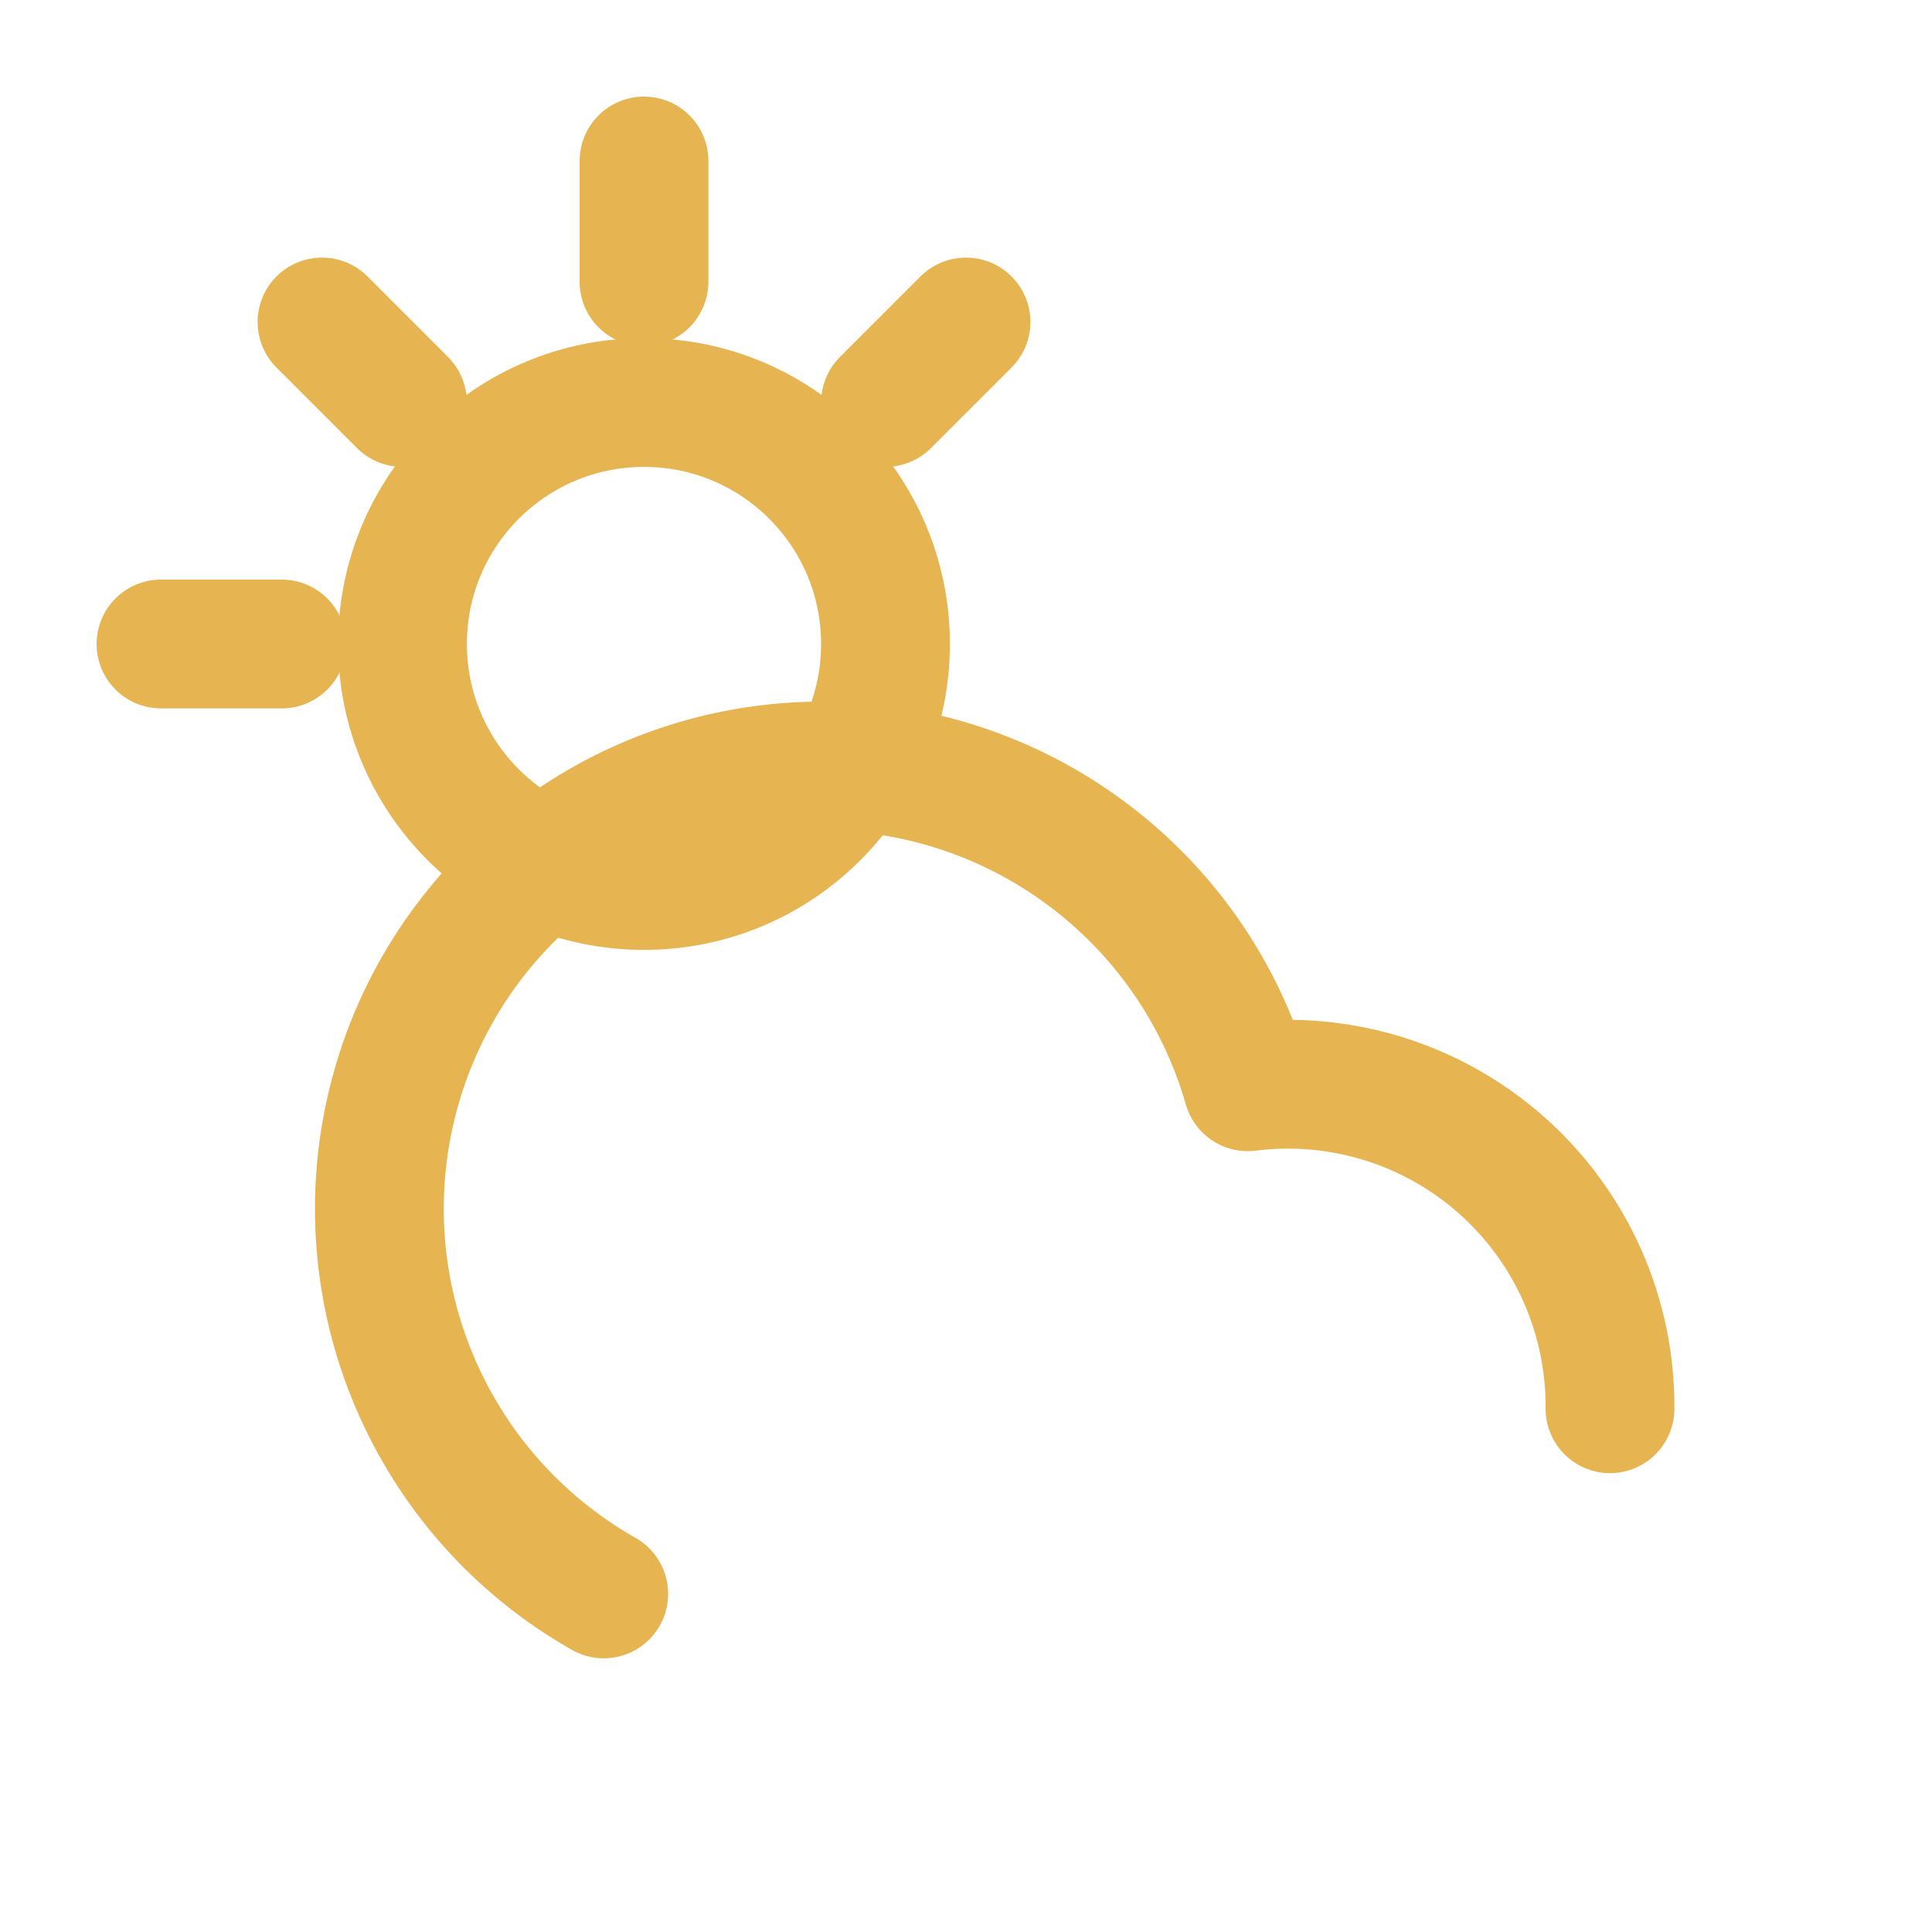
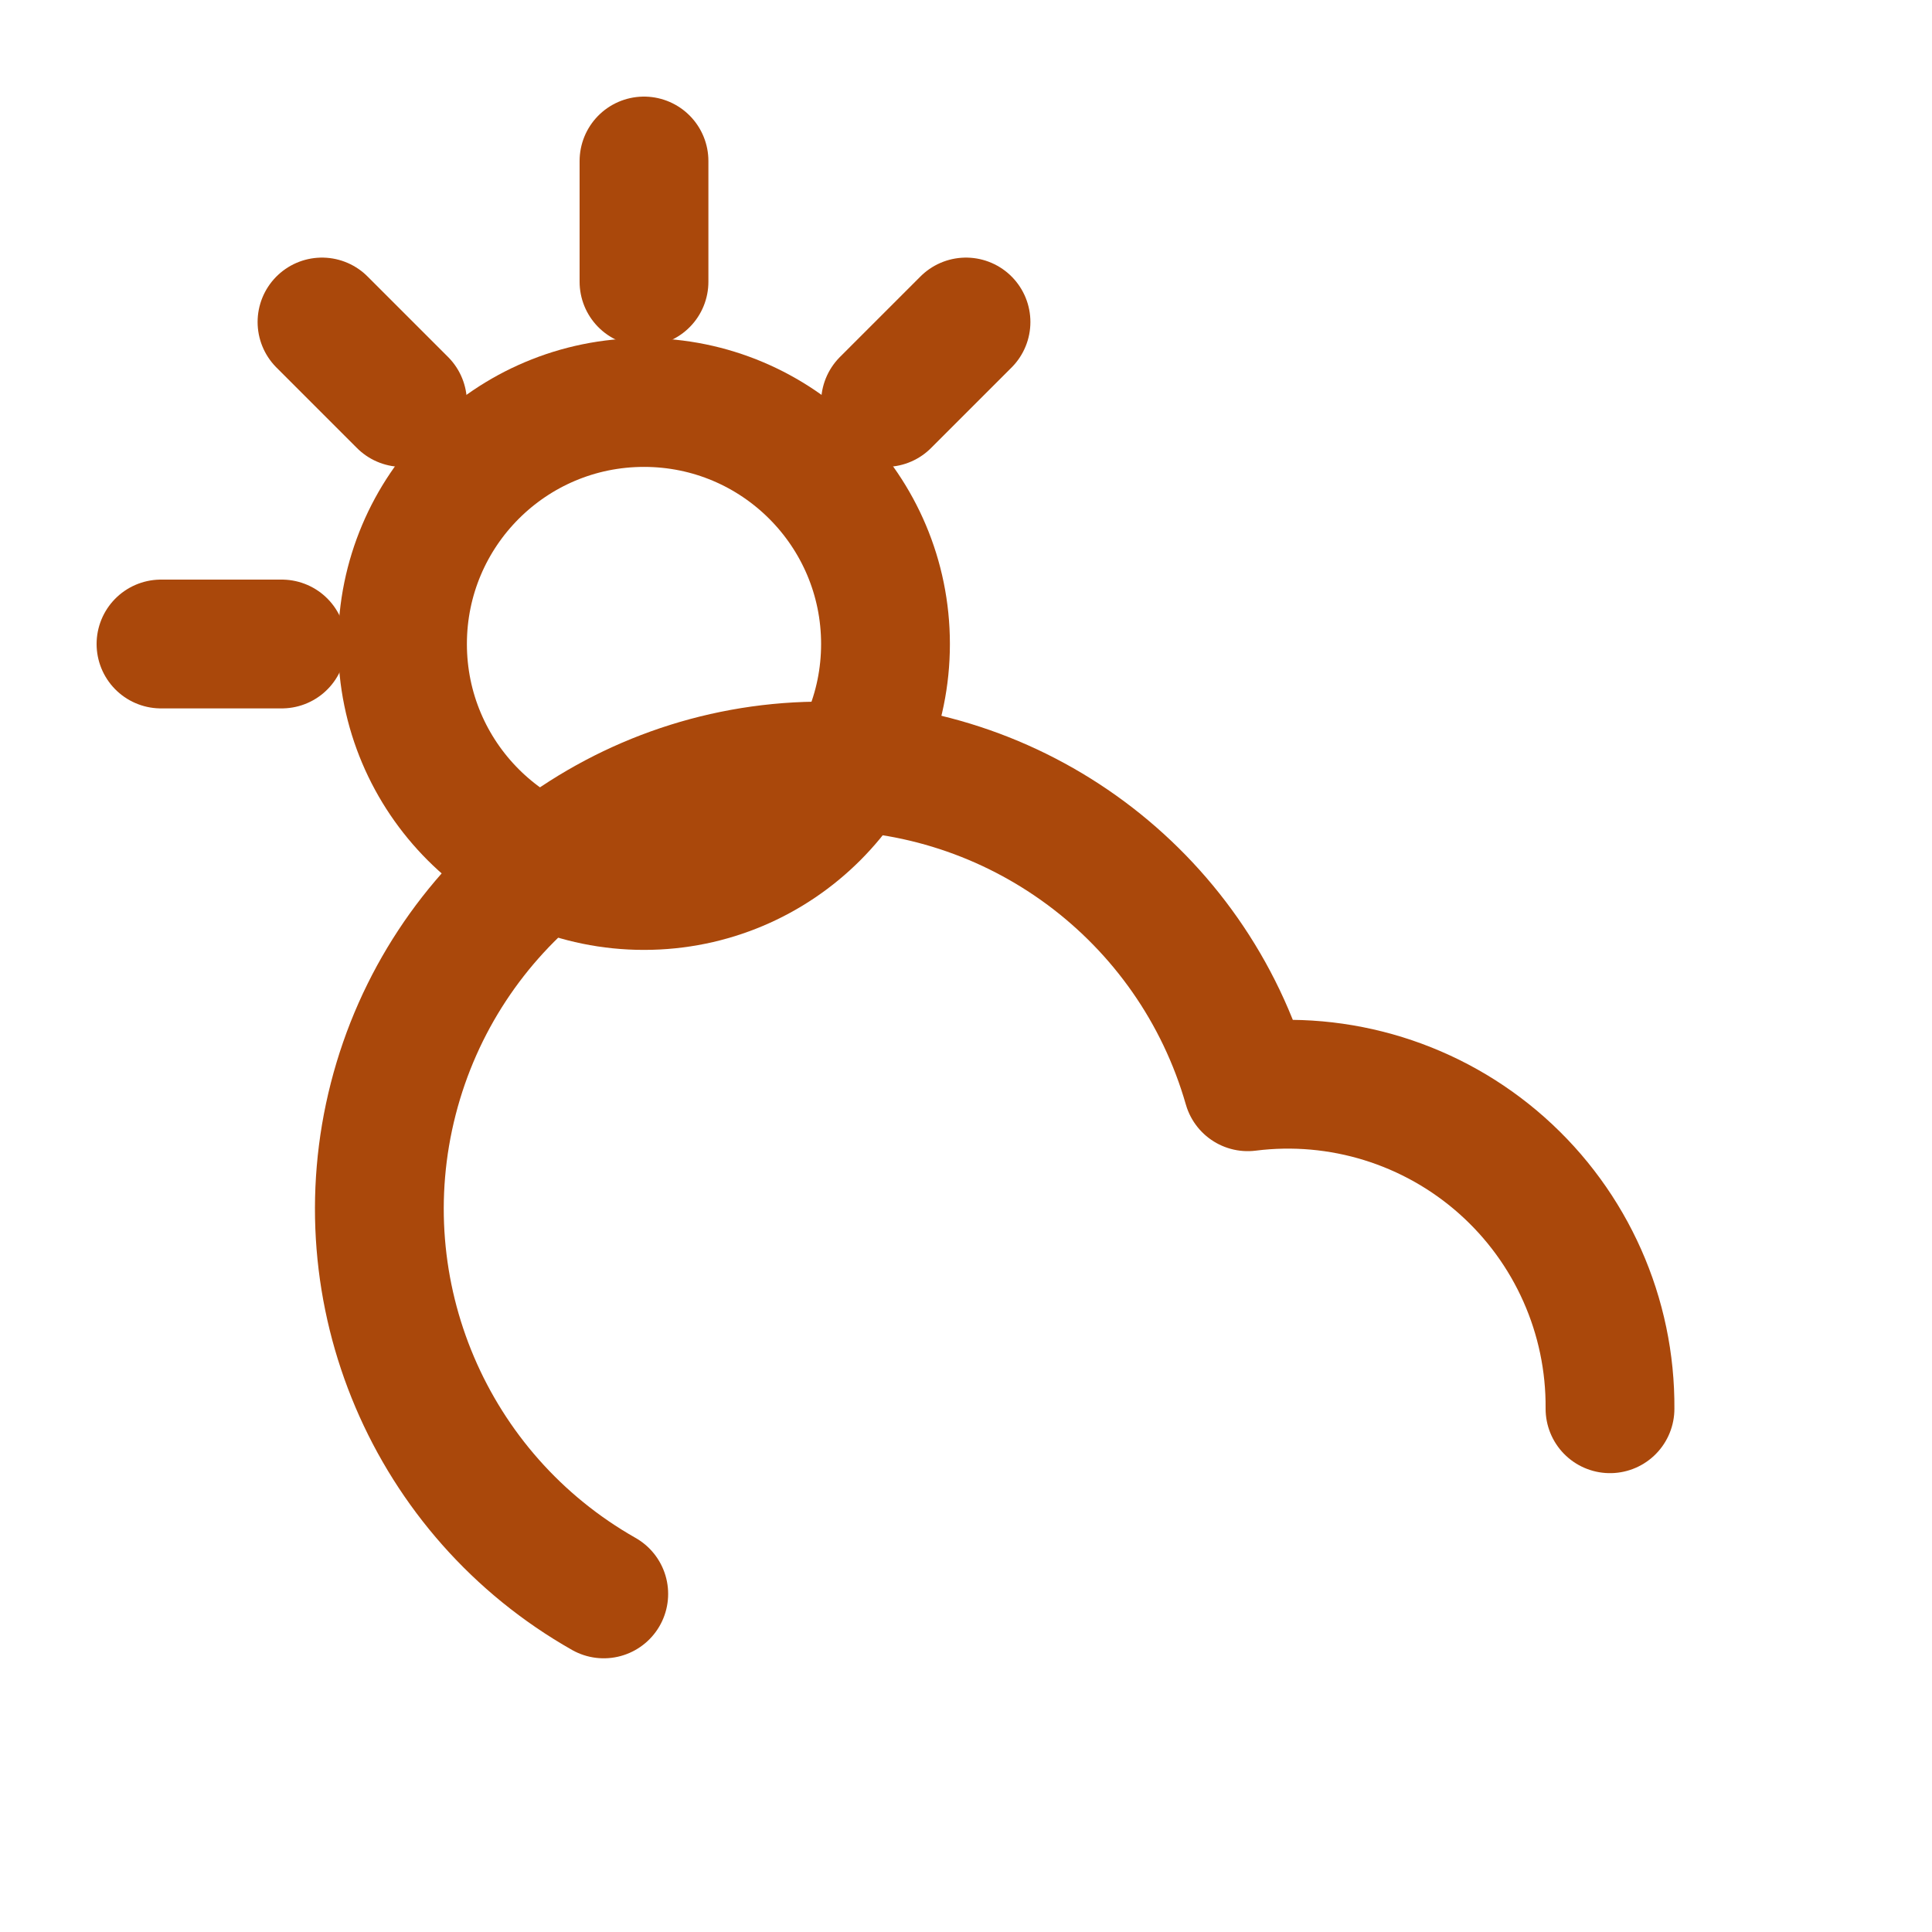
- <svg xmlns="http://www.w3.org/2000/svg" width="24" height="24" viewBox="0 0 24 24" fill="none" stroke="#e6b450" stroke-width="1.6" stroke-linecap="round" stroke-linejoin="round">
+ <svg xmlns="http://www.w3.org/2000/svg" width="24" height="24" viewBox="0 0 24 24" fill="none" stroke="#aa480b" stroke-width="1.6" stroke-linecap="round" stroke-linejoin="round">
  <circle cx="8" cy="8" r="3" />
  <path d="M8 2v1.5M2 8h1.5M4 4l1 1M12 4l-1 1" />
  <path d="M20 17.5a4 4 0 0 0-4.5-4 5.5 5.5 0 1 0-8 6.3" />
</svg>
